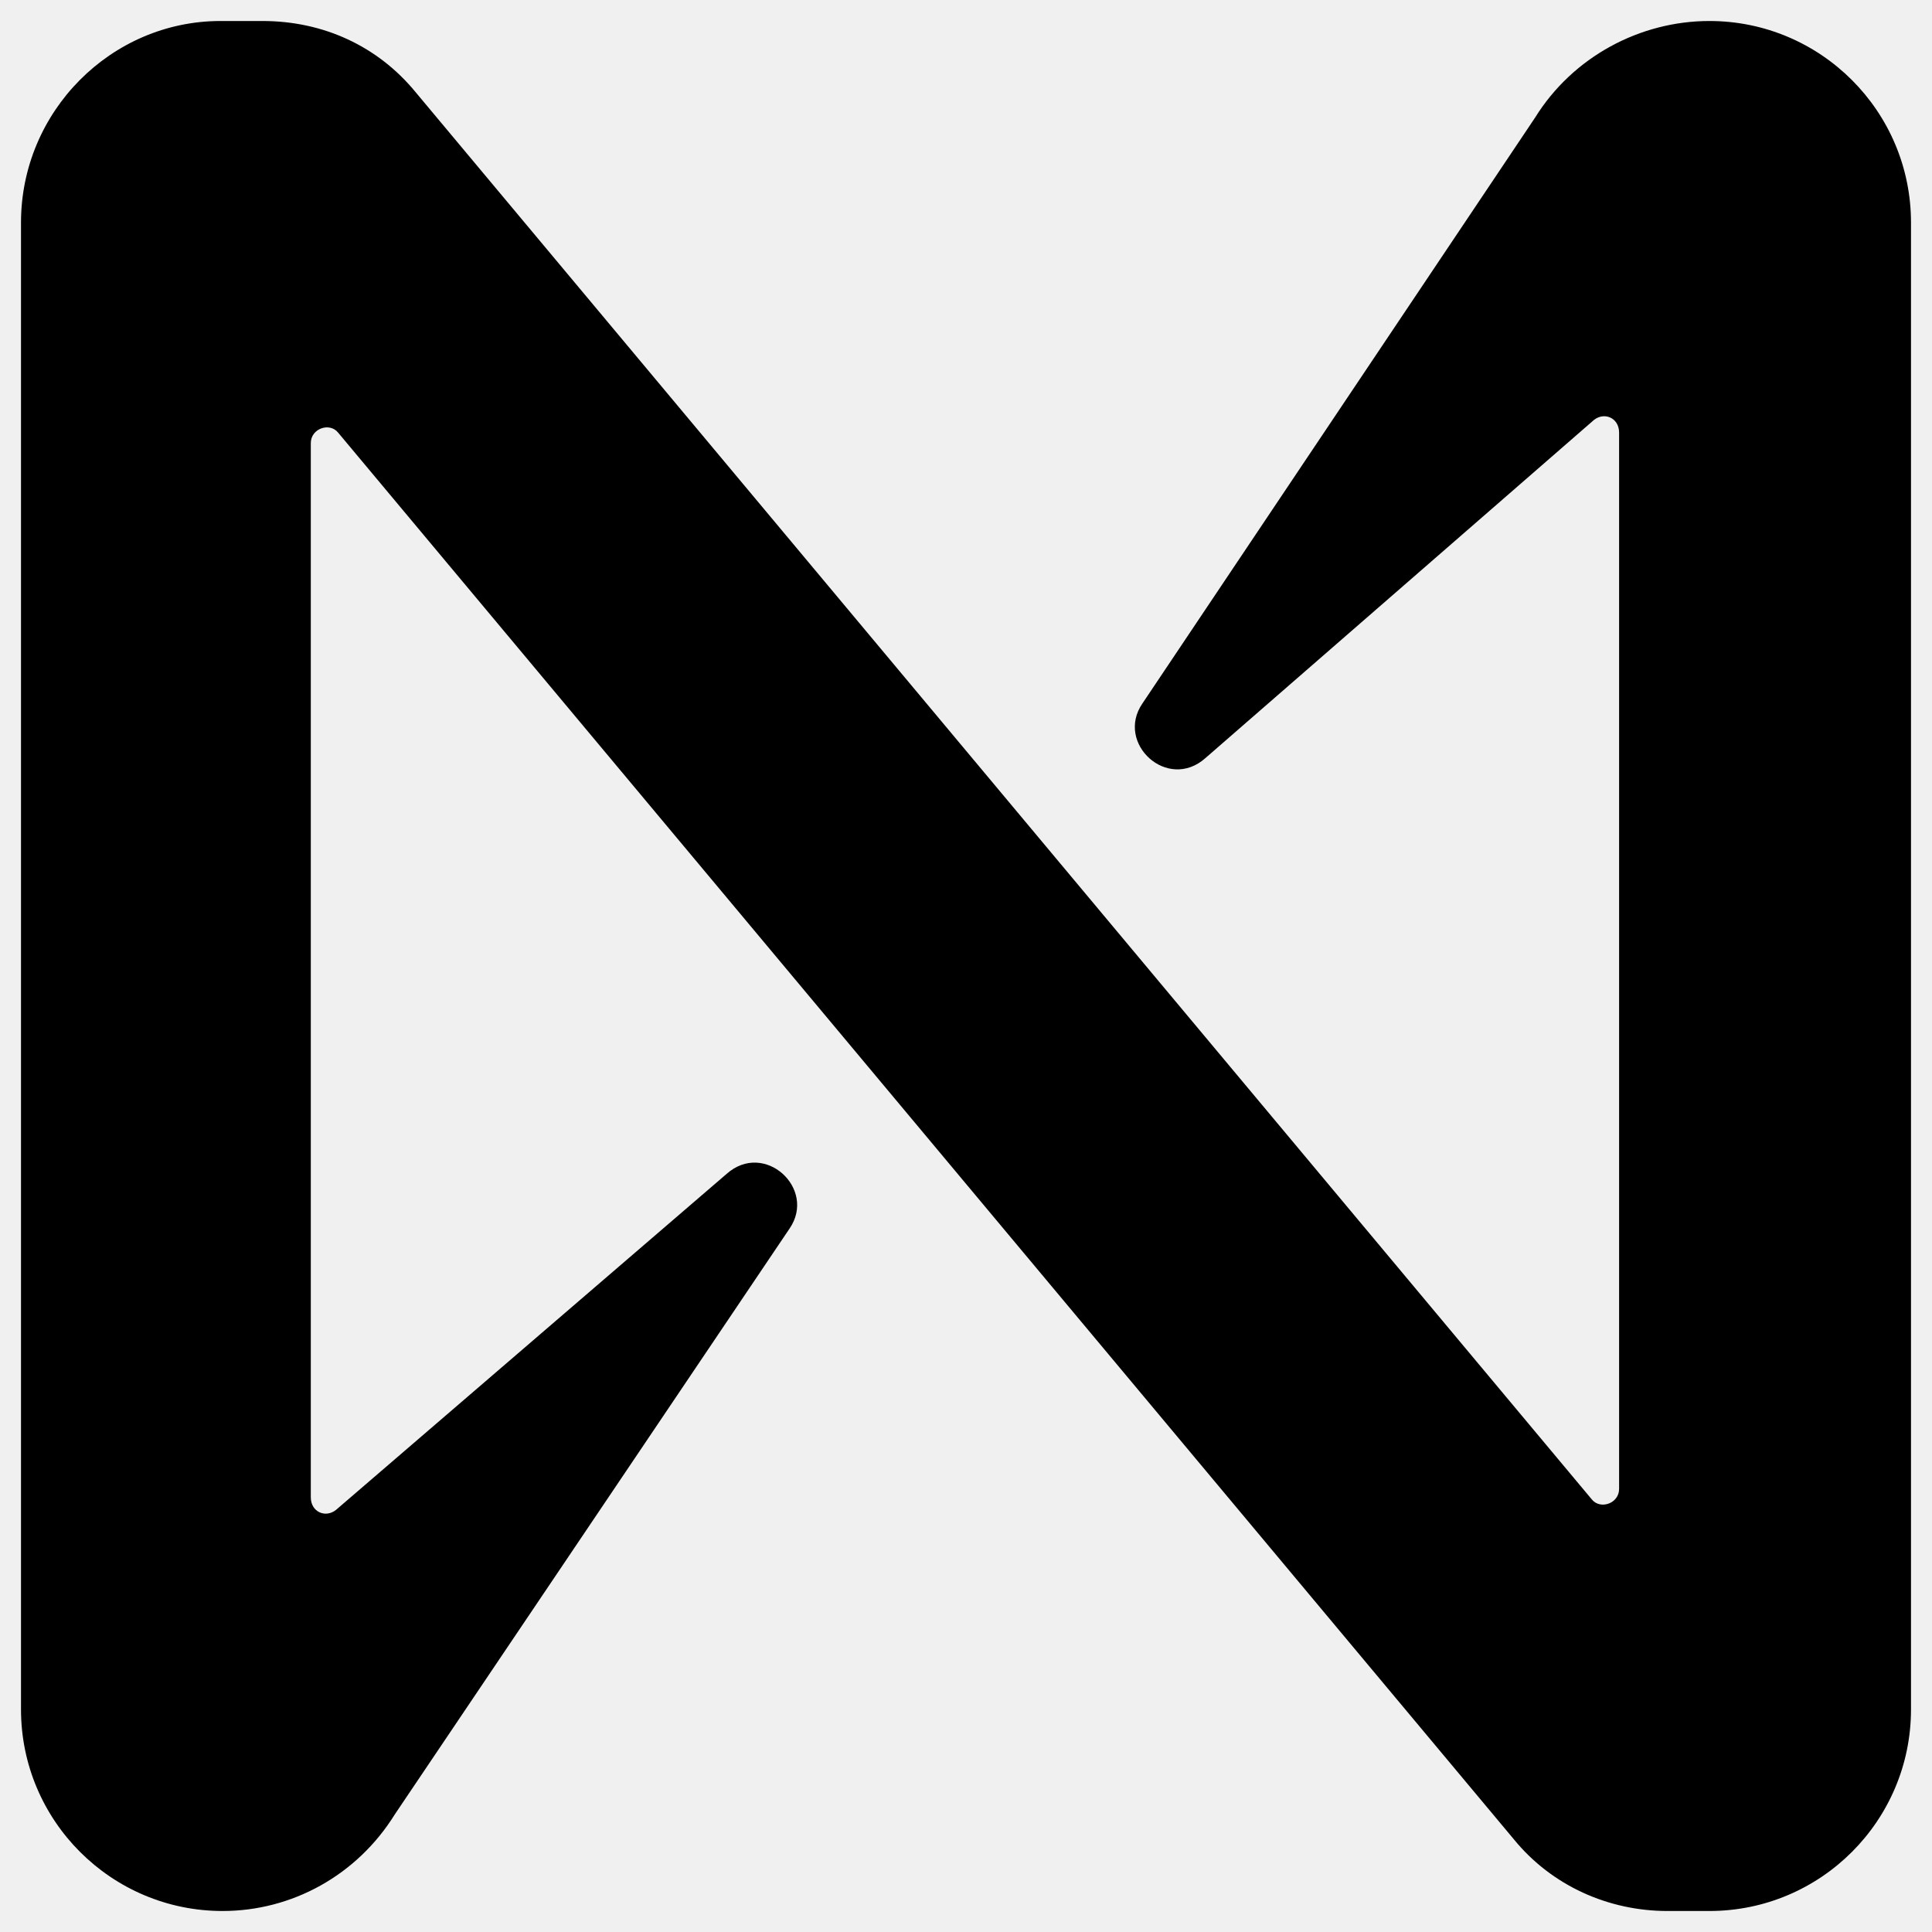
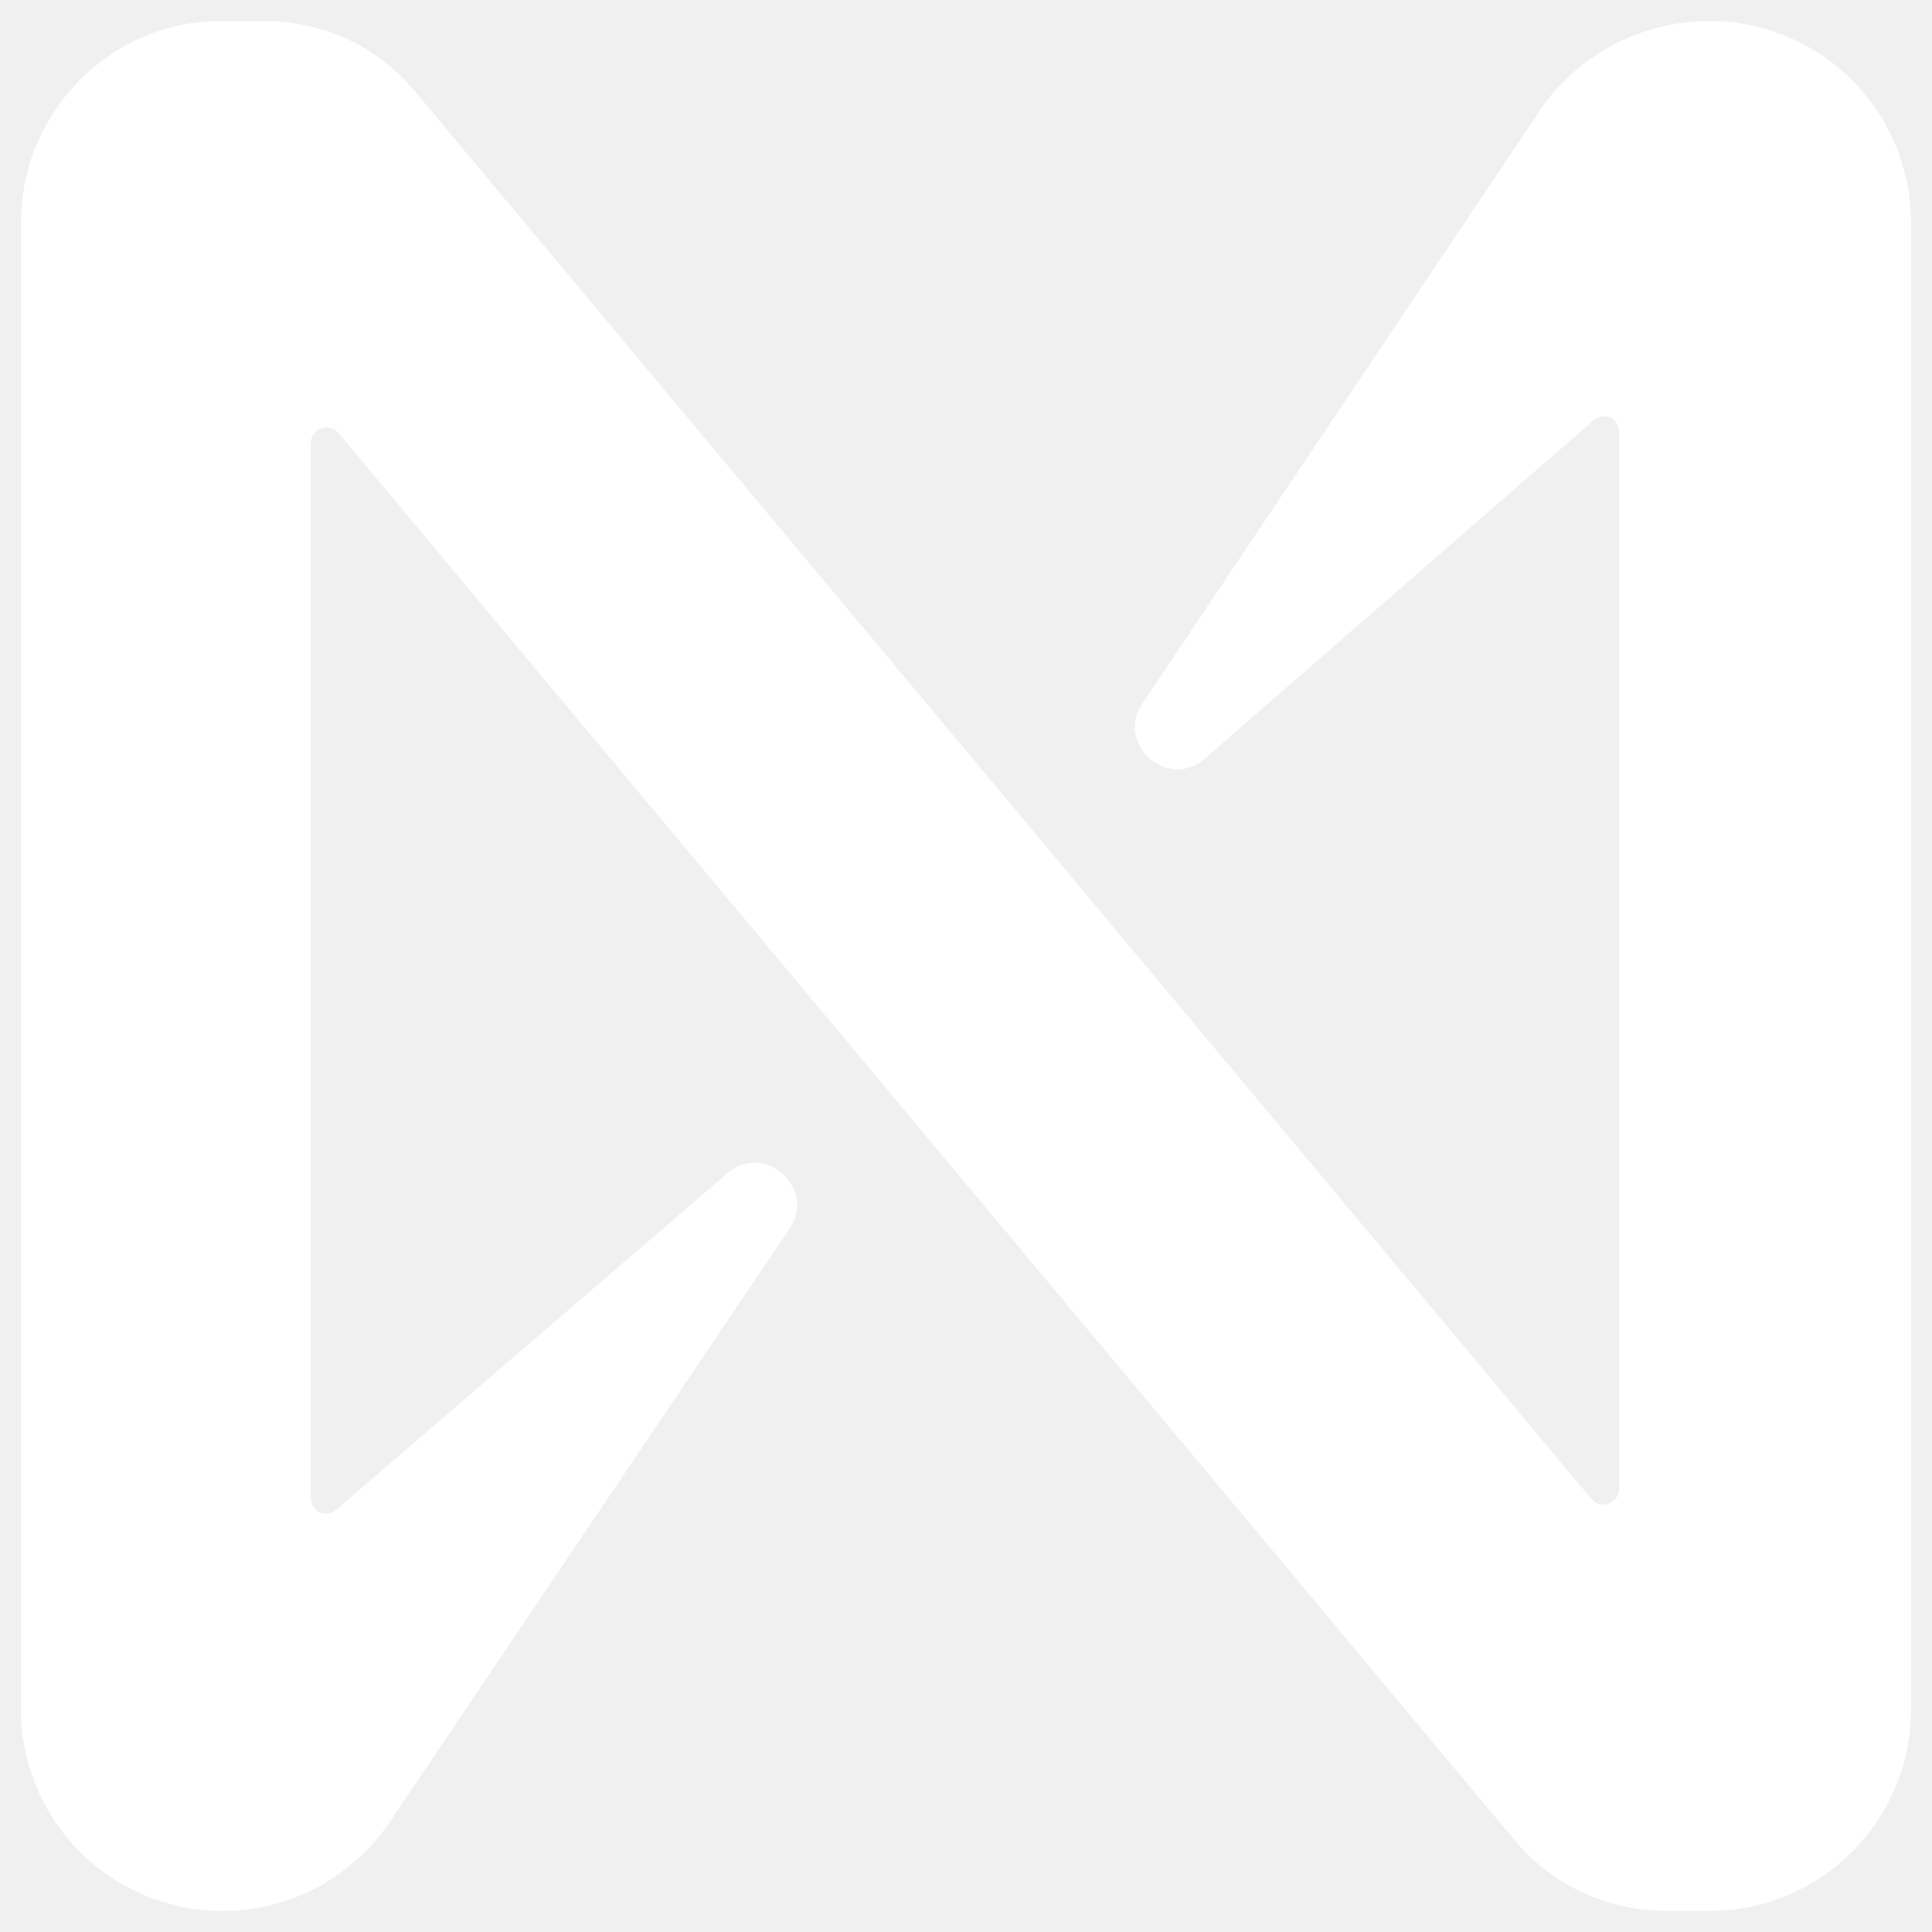
<svg xmlns="http://www.w3.org/2000/svg" version="1.1" id="Layer_1" x="0px" y="0px" viewBox="0 0 92 92" style="enable-background:new 0 0 92 92;" xml:space="preserve">
-   <path d="M73.1,5.6L54.4,33.5c-1.3,1.9,1.2,4.2,3,2.6L75.9,20c0.5-0.4,1.2-0.1,1.2,0.6v50.3c0,0.7-0.9,1-1.3,0.5l-56-67  C18,2.2,15.4,1,12.5,1h-2C5.3,1,1,5.3,1,10.6v70.8c0,5.3,4.3,9.6,9.6,9.6c3.3,0,6.4-1.7,8.2-4.6l18.8-27.9c1.3-1.9-1.2-4.2-3-2.6  L16,71.9c-0.5,0.4-1.2,0.1-1.2-0.6V21.1c0-0.7,0.9-1,1.3-0.5l56,67c1.8,2.2,4.5,3.4,7.3,3.4h2c5.3,0,9.6-4.3,9.6-9.6V10.6  c0-5.3-4.3-9.6-9.6-9.6C78.1,1,74.9,2.7,73.1,5.6z" />
+   <style type="text/css">
+ 	.st0{fill:#FFFFFF;}
+ </style>
+   <path class="st0" d="M73.1,5.6L54.4,33.5c-1.3,1.9,1.2,4.2,3,2.6L75.9,20c0.5-0.4,1.2-0.1,1.2,0.6v50.3c0,0.7-0.9,1-1.3,0.5l-56-67  C18,2.2,15.4,1,12.5,1h-2C5.3,1,1,5.3,1,10.6v70.8c0,5.3,4.3,9.6,9.6,9.6c3.3,0,6.4-1.7,8.2-4.6l18.8-27.9c1.3-1.9-1.2-4.2-3-2.6  L16,71.9c-0.5,0.4-1.2,0.1-1.2-0.6V21.1c0-0.7,0.9-1,1.3-0.5l56,67c1.8,2.2,4.5,3.4,7.3,3.4h2c5.3,0,9.6-4.3,9.6-9.6V10.6  C91,5.3,86.7,1,81.4,1C78.1,1,74.9,2.7,73.1,5.6z" />
</svg>
